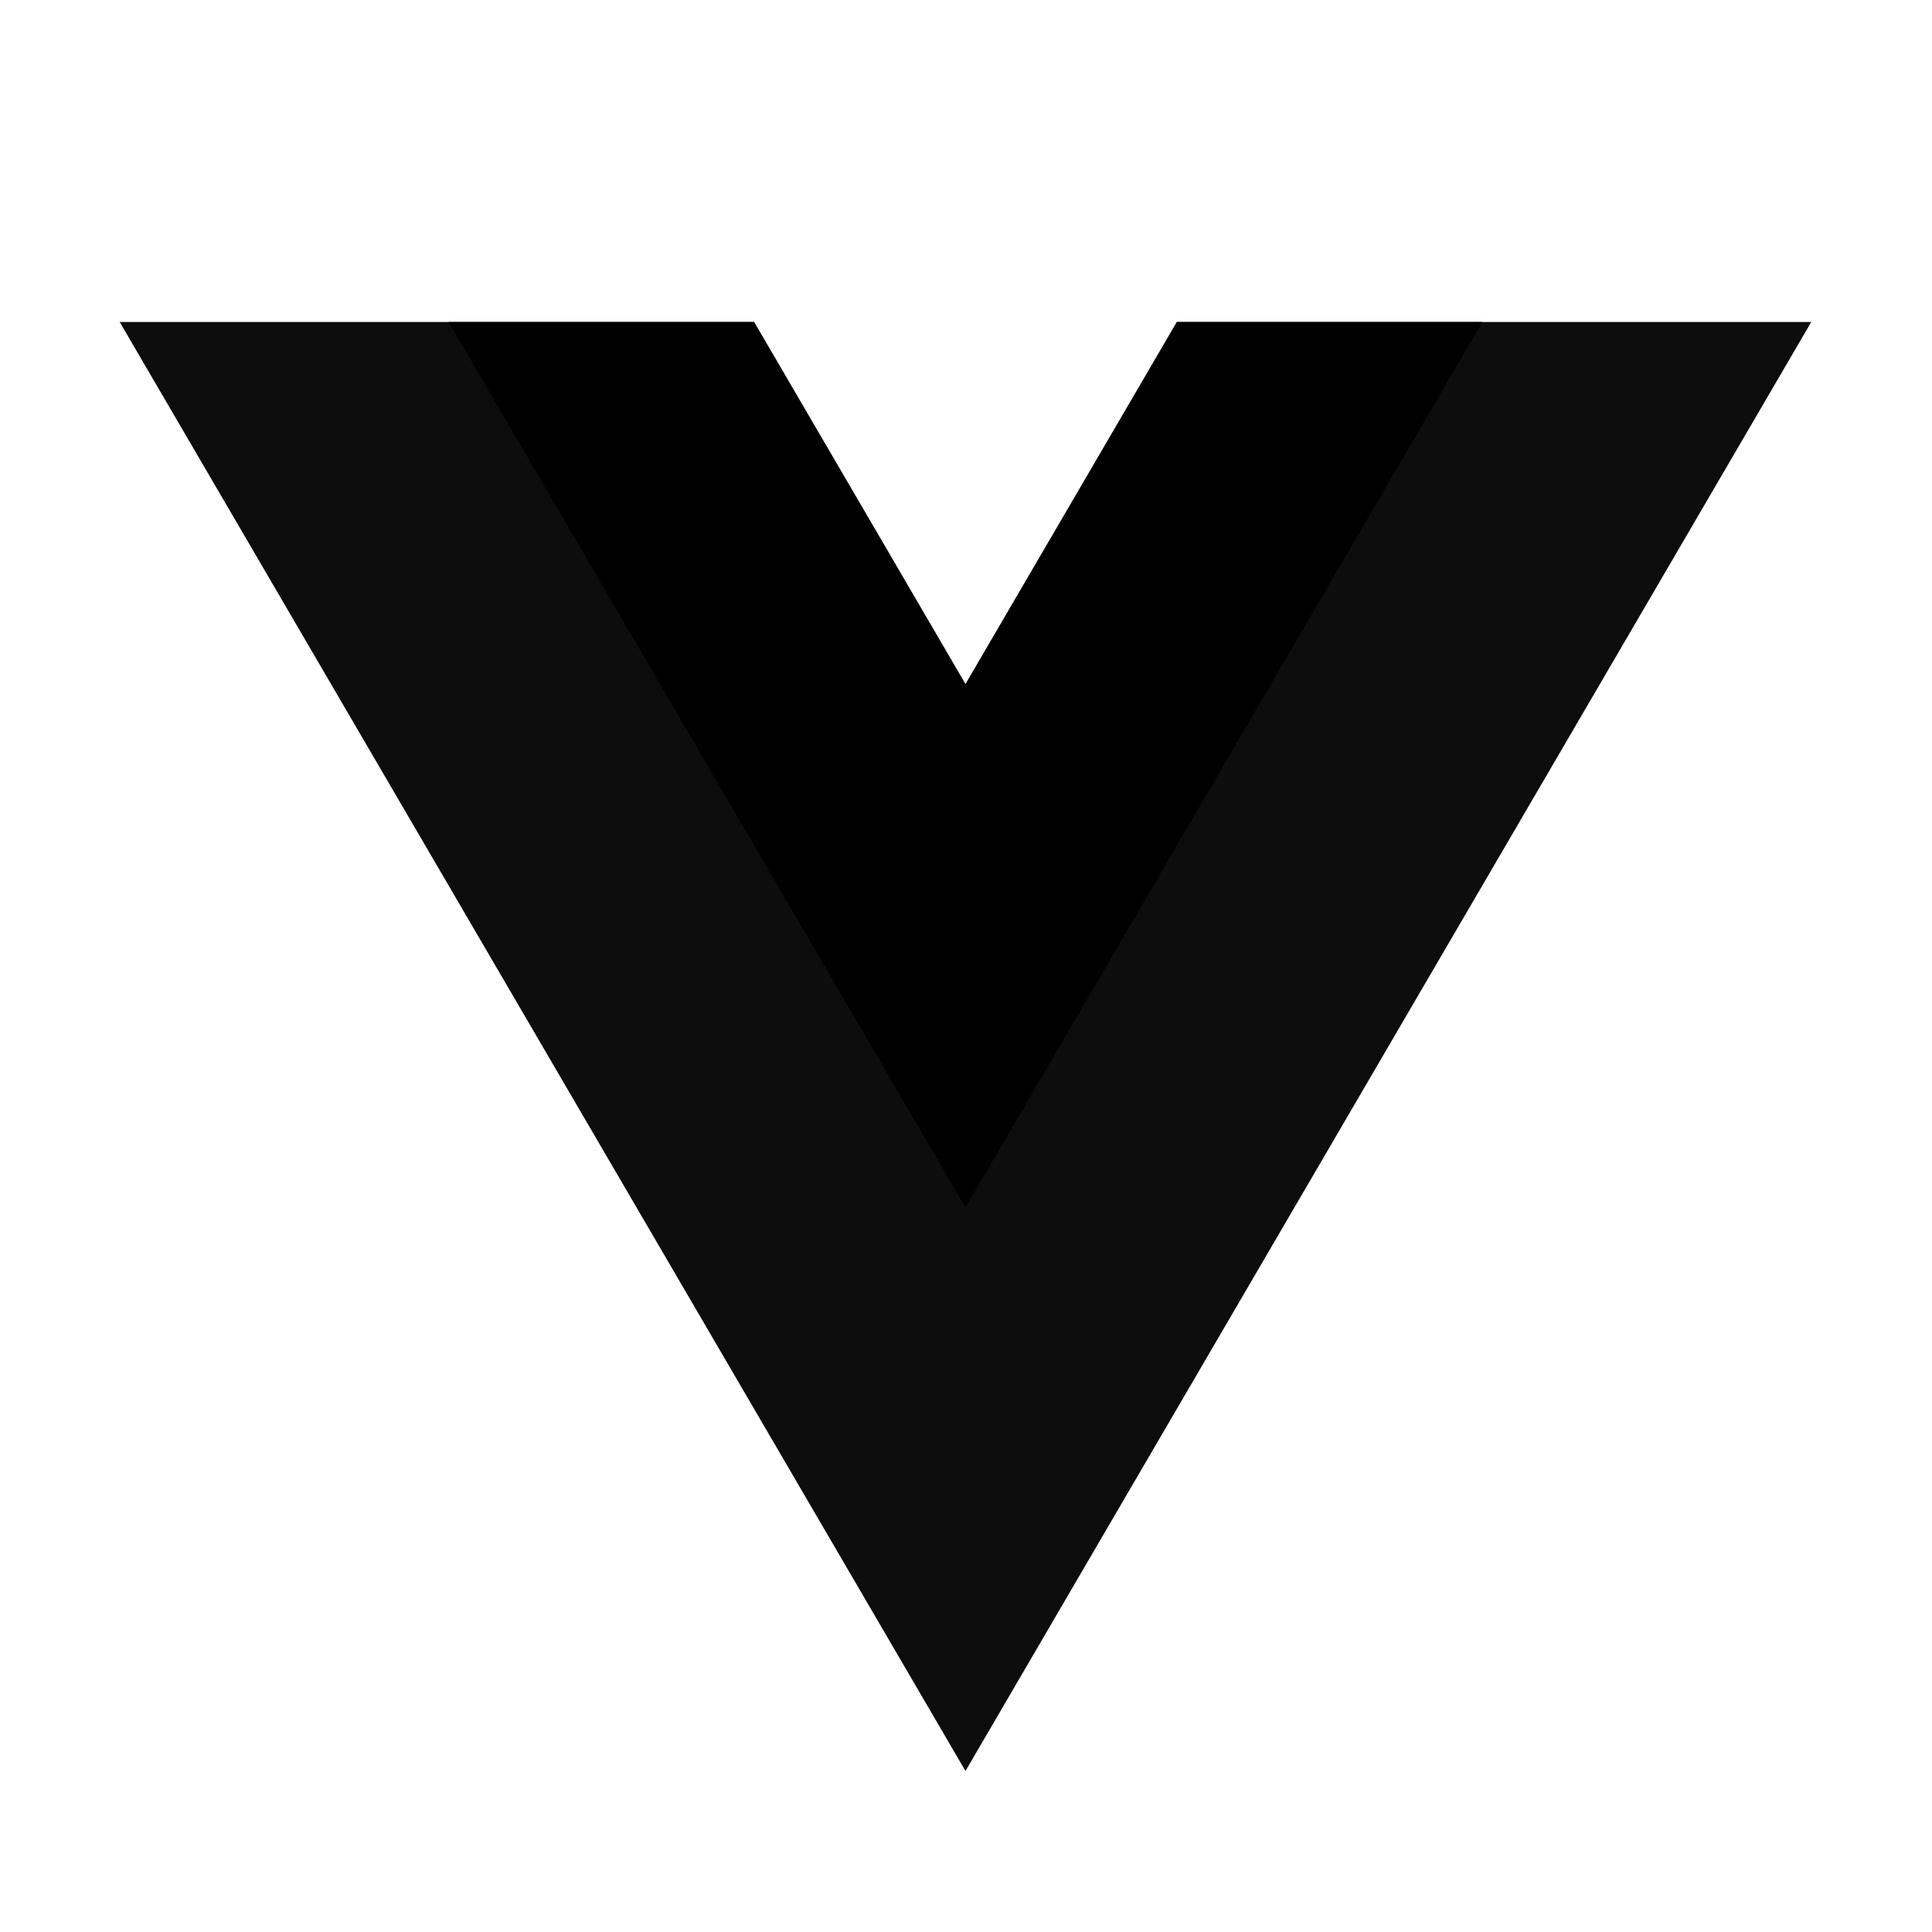
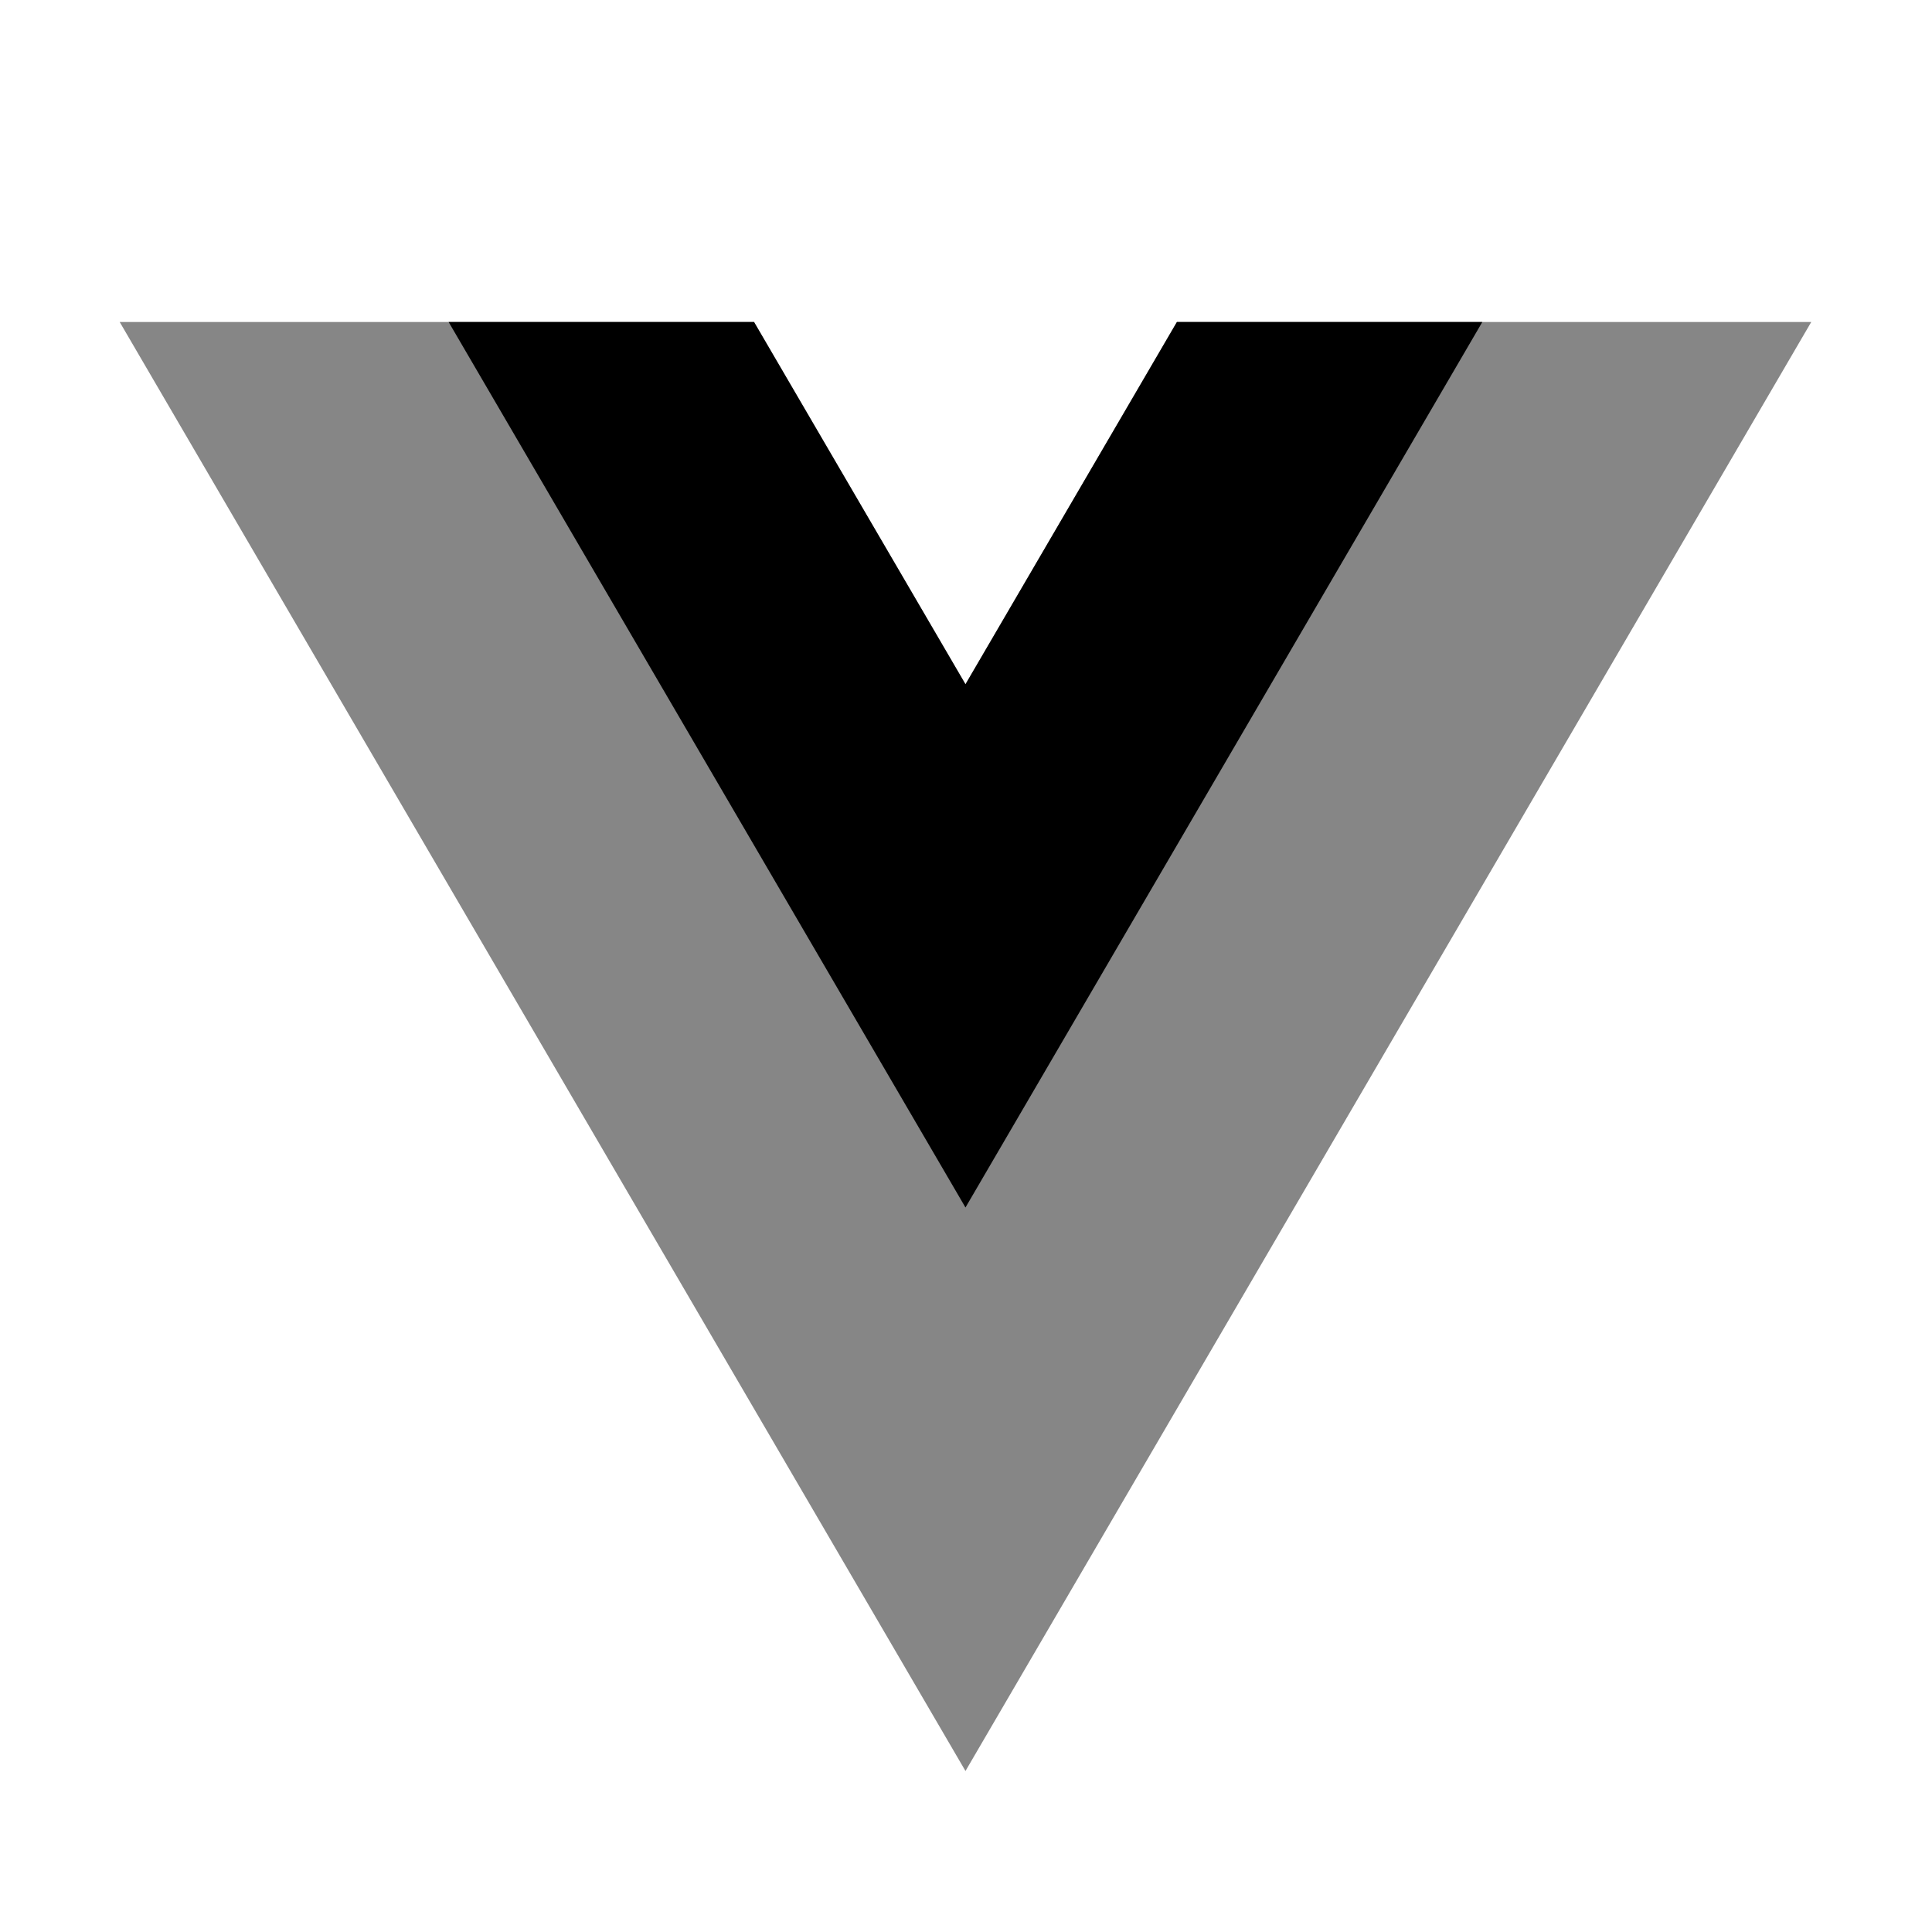
<svg xmlns="http://www.w3.org/2000/svg" x="0px" y="0px" width="100" height="100" viewBox="0 0 48 48">
-   <polygon fill="#0d0d0d" points="23.987,17 18.734,8 2.974,8 23.987,44 45,8 29.24,8" />
+   <polygon fill="#0d0d0d" opacity="0.5" points="23.987,17 18.734,8 2.974,8 23.987,44 45,8 29.24,8" />
  <polygon fill="#000000" points="29.24,8 23.987,17 18.734,8 11.146,8 23.987,30 36.828,8" />
</svg>
